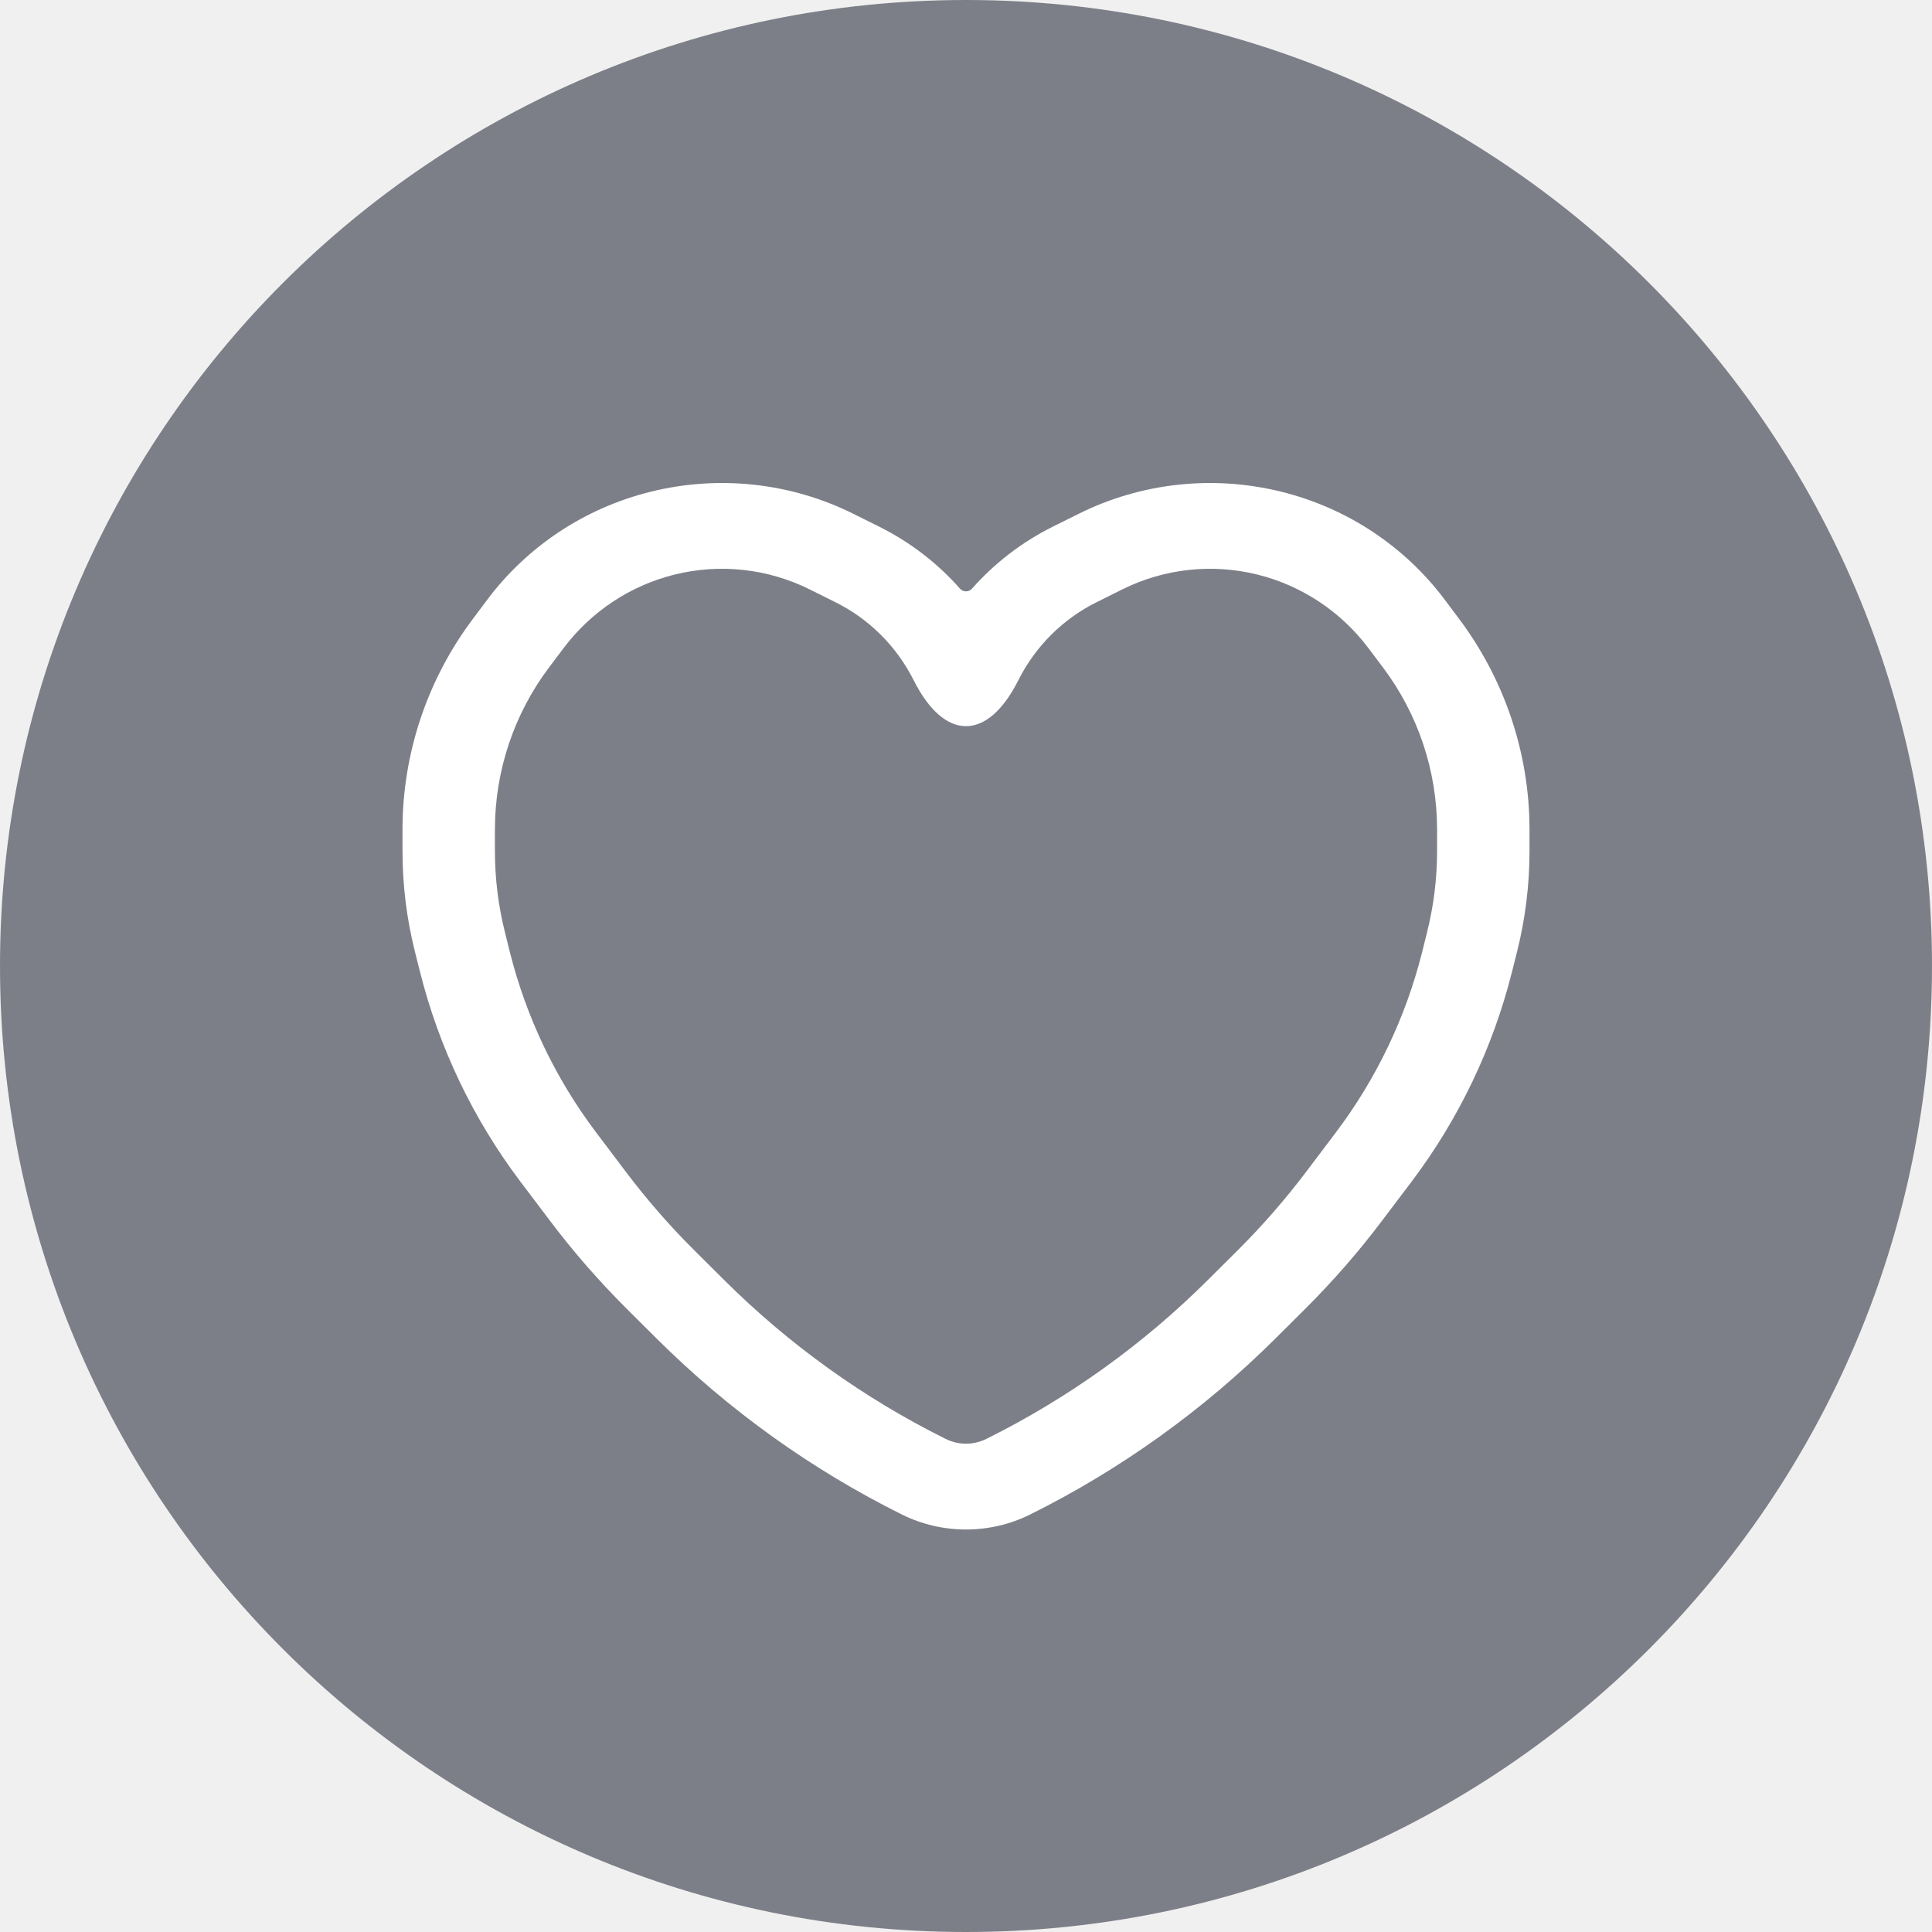
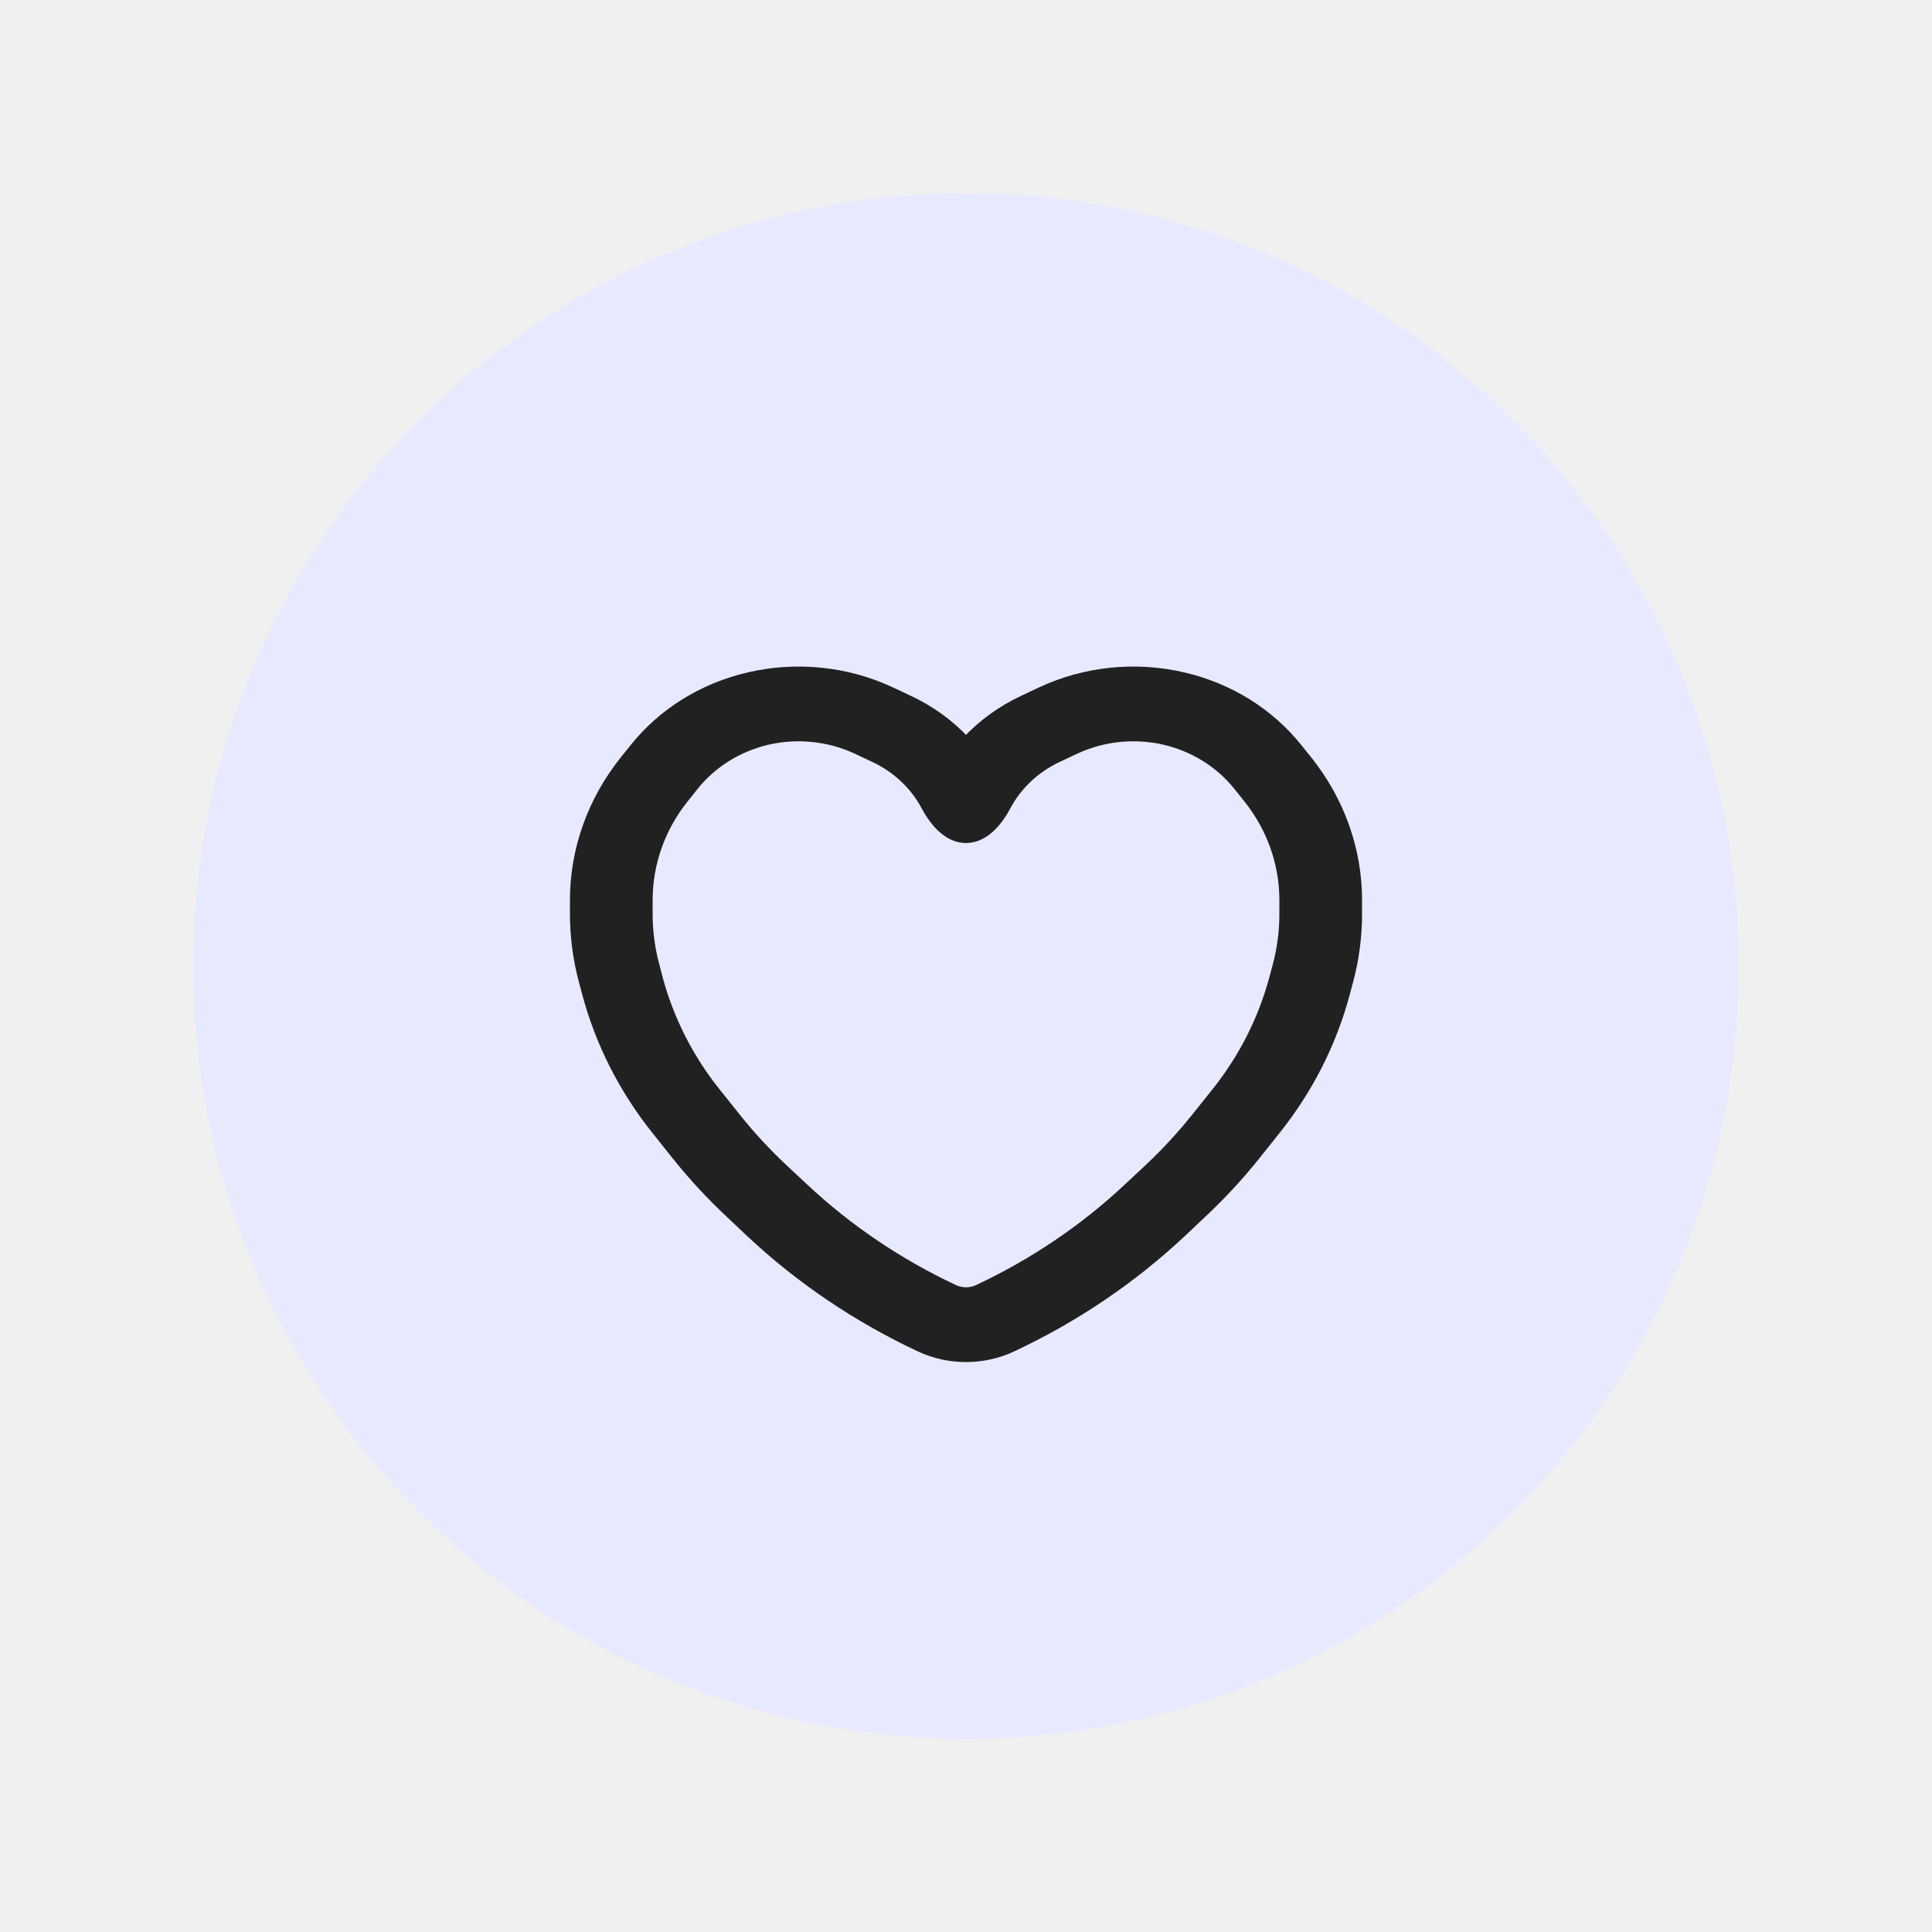
- <svg xmlns="http://www.w3.org/2000/svg" width="24" height="24" viewBox="0 0 24 24" fill="none">
-   <circle cx="12" cy="12" r="12" fill="#7D7F88" />
-   <path fill-rule="evenodd" clip-rule="evenodd" d="M8.081 6.109C8.929 5.898 9.824 5.996 10.601 6.383L10.921 6.542C11.308 6.735 11.648 6.998 11.926 7.313C11.965 7.357 12.035 7.357 12.074 7.313C12.352 6.998 12.692 6.735 13.079 6.542L13.399 6.383C14.176 5.996 15.071 5.898 15.919 6.109C16.734 6.311 17.445 6.785 17.939 7.439L18.118 7.678C18.692 8.439 19 9.361 19 10.305V10.572C19 10.994 18.948 11.415 18.845 11.825L18.782 12.074C18.546 13.013 18.124 13.897 17.538 14.675L17.172 15.159C16.879 15.549 16.557 15.917 16.211 16.262L15.84 16.631C14.951 17.515 13.924 18.253 12.796 18.814C12.296 19.062 11.704 19.062 11.204 18.814C10.076 18.253 9.049 17.515 8.16 16.631L7.789 16.262C7.443 15.917 7.121 15.549 6.828 15.159L6.462 14.675C5.876 13.897 5.454 13.013 5.218 12.074L5.155 11.825C5.052 11.415 5 10.994 5 10.572V10.305C5 9.361 5.307 8.439 5.882 7.678L6.061 7.439C6.555 6.785 7.266 6.311 8.081 6.109ZM10.059 7.322C9.536 7.062 8.941 6.998 8.378 7.138C7.835 7.273 7.347 7.592 7.002 8.05L6.822 8.289C6.386 8.867 6.148 9.574 6.148 10.305V10.572C6.148 10.913 6.19 11.252 6.273 11.583L6.335 11.832C6.539 12.641 6.902 13.4 7.402 14.063L7.768 14.548C8.031 14.897 8.318 15.227 8.628 15.535L8.999 15.904C9.804 16.705 10.732 17.37 11.746 17.874C11.907 17.954 12.093 17.954 12.254 17.874C13.268 17.37 14.196 16.705 15.001 15.904L15.372 15.535C15.681 15.227 15.969 14.897 16.232 14.548L16.598 14.063C17.098 13.4 17.461 12.641 17.665 11.832L17.727 11.583C17.81 11.252 17.852 10.913 17.852 10.572V10.305C17.852 9.574 17.614 8.867 17.178 8.289L16.998 8.05C16.653 7.592 16.165 7.273 15.622 7.138C15.059 6.998 14.464 7.062 13.941 7.322L13.62 7.482C13.206 7.688 12.863 8.026 12.649 8.452C12.266 9.213 11.732 9.208 11.351 8.452C11.137 8.026 10.794 7.688 10.38 7.482L10.059 7.322Z" fill="white" />
+ <svg xmlns="http://www.w3.org/2000/svg" width="20" height="20" viewBox="0 0 20 20" fill="none">
+   <circle cx="10" cy="10" r="8" fill="#E7EAFF" />
+   <path d="M13.535 7.872L13.496 7.903L13.535 7.872L13.432 7.744C13.143 7.382 12.727 7.121 12.251 7.01C11.756 6.894 11.233 6.948 10.778 7.161L10.595 7.247C10.368 7.353 10.169 7.498 10.006 7.673C10.005 7.674 10.003 7.675 10 7.675C9.997 7.675 9.995 7.674 9.994 7.673C9.831 7.498 9.632 7.353 9.405 7.247L9.222 7.161C8.767 6.948 8.244 6.894 7.749 7.01C7.273 7.121 6.857 7.382 6.568 7.744L6.465 7.872C6.13 8.291 5.95 8.798 5.95 9.318V9.462C5.95 9.693 5.98 9.924 6.04 10.149L6.076 10.284C6.213 10.796 6.457 11.278 6.797 11.702L7.005 11.963C7.175 12.175 7.36 12.375 7.56 12.562L7.771 12.761C8.283 13.241 8.875 13.641 9.524 13.945C9.823 14.085 10.177 14.085 10.476 13.945C11.125 13.641 11.717 13.241 12.229 12.761L12.44 12.562C12.64 12.375 12.825 12.175 12.995 11.963L13.203 11.702C13.543 11.278 13.787 10.796 13.924 10.284L13.96 10.149C14.02 9.924 14.05 9.693 14.05 9.462V9.318C14.05 8.798 13.87 8.291 13.535 7.872ZM7.942 7.661C8.252 7.589 8.581 7.622 8.87 7.757L9.053 7.843C9.28 7.95 9.468 8.124 9.585 8.344C9.697 8.553 9.84 8.676 9.999 8.677C10.159 8.677 10.303 8.554 10.415 8.344C10.532 8.124 10.72 7.95 10.947 7.843L11.13 7.757C11.419 7.622 11.748 7.589 12.058 7.661C12.358 7.732 12.627 7.897 12.817 8.135L12.92 8.264C13.162 8.566 13.294 8.936 13.294 9.318V9.462C13.294 9.641 13.271 9.819 13.225 9.993L13.189 10.128C13.074 10.556 12.87 10.959 12.588 11.311L12.379 11.572C12.23 11.758 12.068 11.934 11.893 12.098L11.681 12.296C11.225 12.724 10.699 13.079 10.124 13.349C10.045 13.385 9.955 13.385 9.876 13.349C9.301 13.079 8.775 12.724 8.319 12.296L8.107 12.098C7.932 11.934 7.769 11.758 7.621 11.572L7.412 11.311C7.13 10.959 6.926 10.556 6.811 10.128L6.776 9.993C6.729 9.819 6.706 9.641 6.706 9.462V9.318C6.706 8.936 6.838 8.566 7.08 8.264L7.183 8.135C7.373 7.897 7.642 7.732 7.942 7.661Z" fill="#212121" stroke="#212121" stroke-width="0.1" />
</svg>
